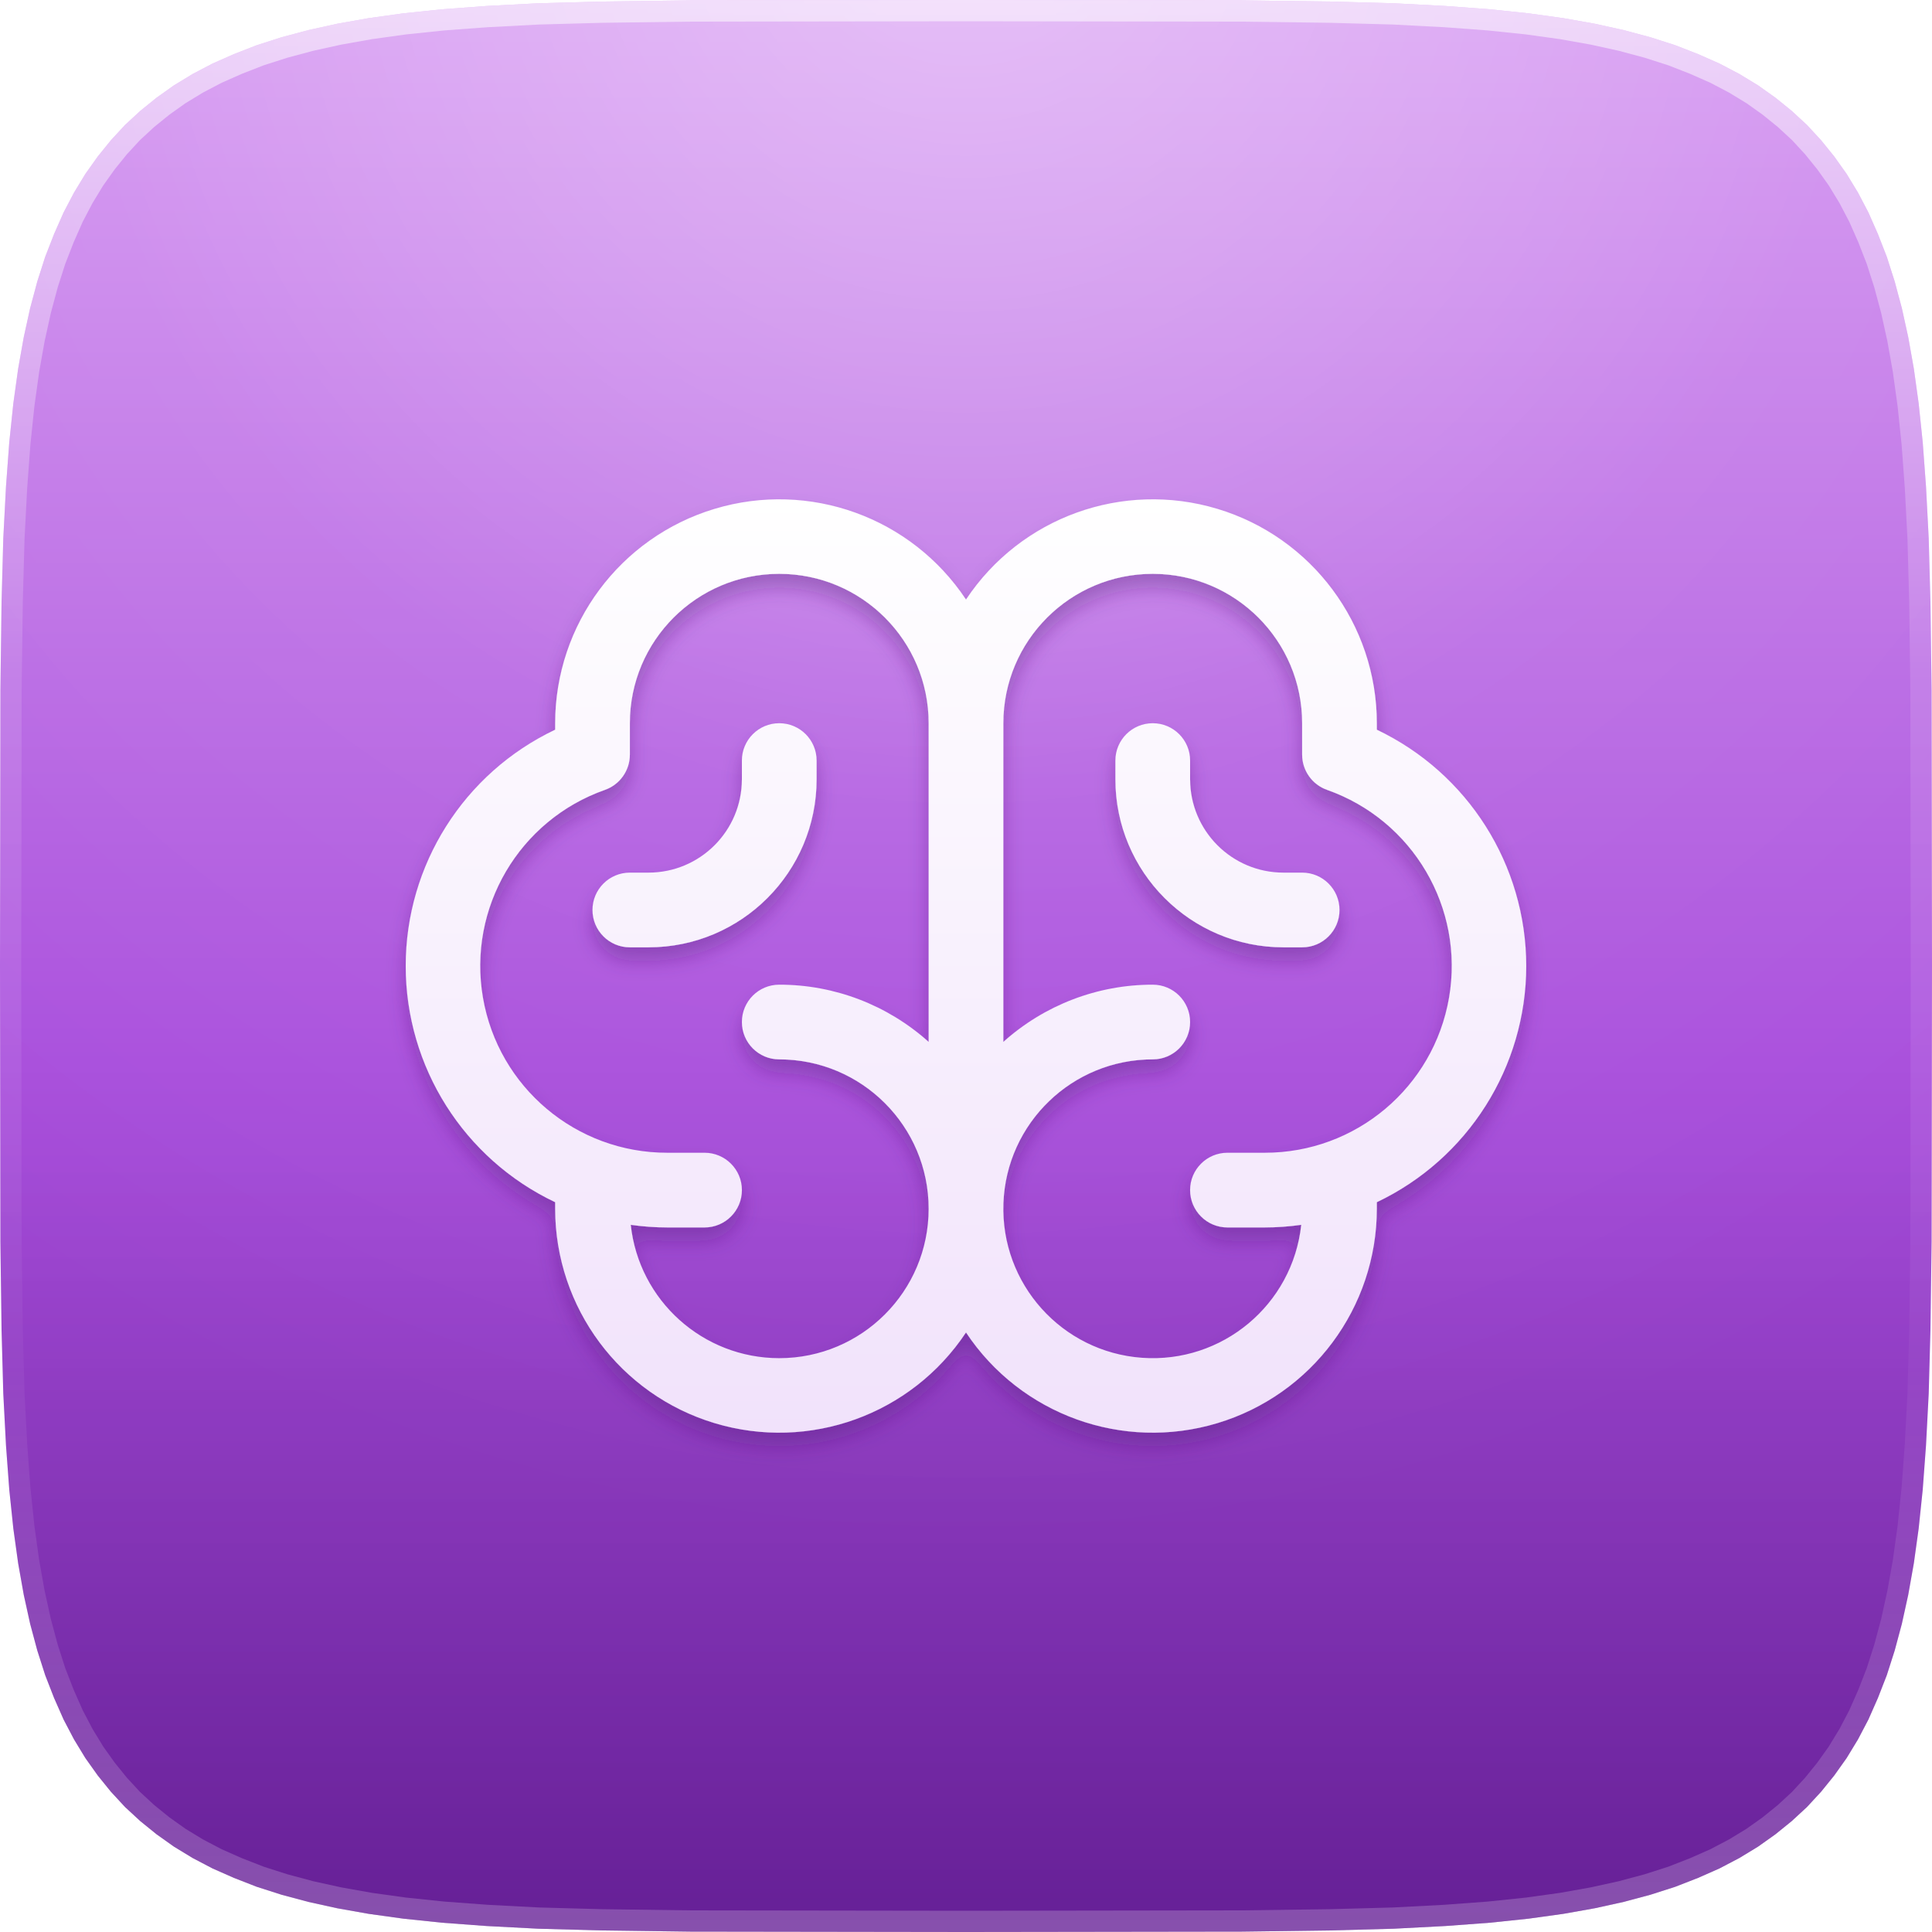
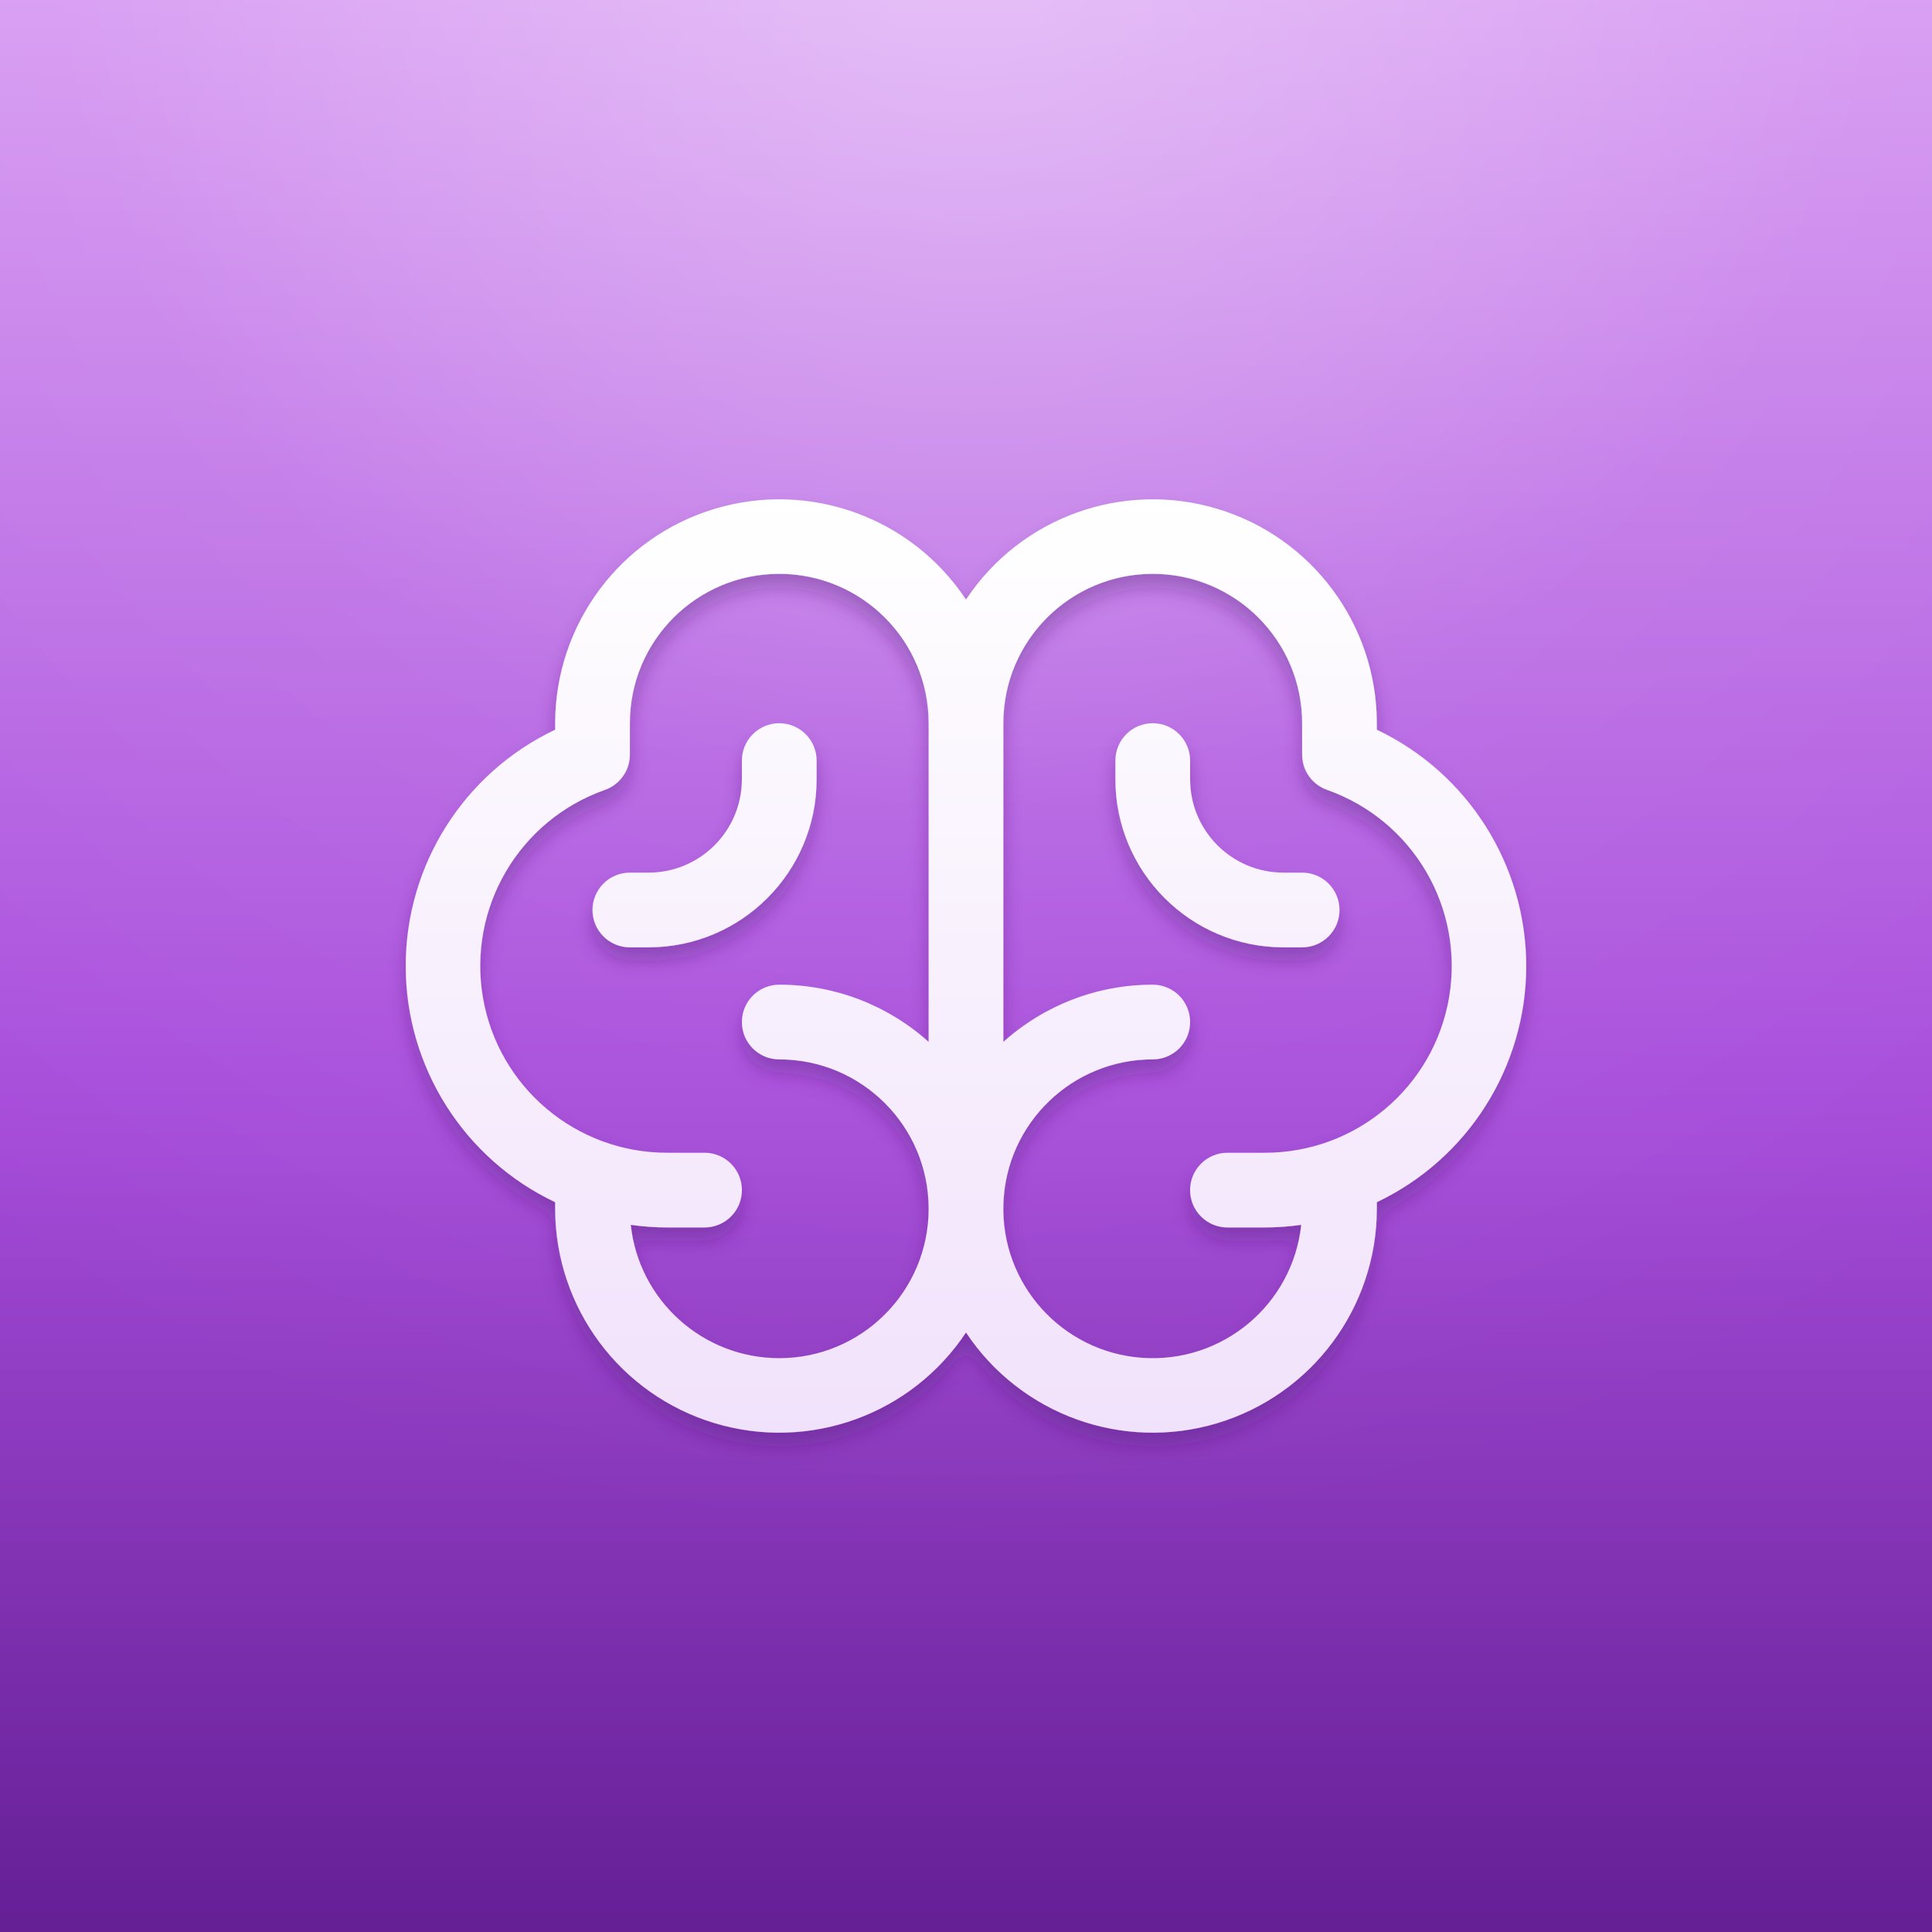
<svg xmlns="http://www.w3.org/2000/svg" viewBox="0 0 100 100" width="100" height="100">
  <defs>
    <linearGradient id="bg" x1="0" y1="0" x2="0" y2="1">
      <stop offset="0" stop-color="#d79bf2" />
      <stop offset="0.55" stop-color="#a94fdc" />
      <stop offset="1" stop-color="#7524ad" />
    </linearGradient>
    <radialGradient id="hl" cx=".5" cy="-.05" r=".85">
      <stop offset="0" stop-color="#fff" stop-opacity=".38" />
      <stop offset=".55" stop-color="#fff" stop-opacity=".06" />
      <stop offset="1" stop-color="#fff" stop-opacity="0" />
    </radialGradient>
    <linearGradient id="lo" x1="0" y1="0" x2="0" y2="1">
      <stop offset="0" stop-color="#000" stop-opacity="0" />
      <stop offset="0.6" stop-color="#000" stop-opacity="0" />
      <stop offset="1" stop-color="#000" stop-opacity="0.14" />
    </linearGradient>
-     <linearGradient id="edge" x1="0" y1="0" x2="0" y2="1">
-       <stop offset="0" stop-color="#fff" stop-opacity="0.55" />
-       <stop offset="0.35" stop-color="#fff" stop-opacity="0.12" />
-       <stop offset="0.7" stop-color="#fff" stop-opacity="0.04" />
-       <stop offset="1" stop-color="#fff" stop-opacity="0.22" />
-     </linearGradient>
    <linearGradient id="w" x1="0" y1="0" x2="0" y2="1">
      <stop offset="0" stop-color="#ffffff" />
      <stop offset="1" stop-color="#f1e2fb" />
    </linearGradient>
    <filter id="sh" x="-30%" y="-30%" width="160%" height="170%" color-interpolation-filters="sRGB">
      <feDropShadow dx="0" dy="2.6" stdDeviation="2.6" flood-color="#4e1475" flood-opacity=".55" />
      <feDropShadow dx="0" dy=".7" stdDeviation=".5" flood-color="#4e1475" flood-opacity=".35" />
    </filter>
-     <clipPath id="cl">
-       <path d="M100.00 50.00L99.98 64.28L99.92 68.84L99.83 72.14L99.69 74.82L99.52 77.11L99.31 79.12L99.06 80.92L98.77 82.55L98.44 84.05L98.07 85.43L97.66 86.71L97.20 87.89L96.71 89.00L96.17 90.03L95.58 91.00L94.94 91.90L94.26 92.74L93.53 93.53L92.74 94.26L91.90 94.94L91.00 95.58L90.03 96.17L89.00 96.71L87.89 97.20L86.71 97.66L85.43 98.07L84.05 98.44L82.55 98.77L80.92 99.06L79.12 99.31L77.11 99.52L74.82 99.69L72.14 99.83L68.84 99.92L64.28 99.98L50.00 100.00L35.72 99.98L31.16 99.92L27.86 99.83L25.18 99.69L22.89 99.52L20.88 99.31L19.08 99.06L17.45 98.77L15.95 98.44L14.57 98.07L13.29 97.66L12.11 97.20L11.00 96.71L9.97 96.17L9.00 95.58L8.10 94.94L7.26 94.26L6.47 93.53L5.74 92.74L5.06 91.90L4.42 91.00L3.83 90.03L3.29 89.00L2.80 87.89L2.34 86.71L1.93 85.43L1.56 84.05L1.23 82.55L0.94 80.92L0.69 79.12L0.48 77.11L0.31 74.82L0.17 72.14L0.08 68.84L0.02 64.28L0.00 50.00L0.02 35.72L0.08 31.16L0.17 27.86L0.31 25.18L0.48 22.89L0.69 20.88L0.94 19.08L1.23 17.45L1.56 15.95L1.93 14.57L2.34 13.29L2.80 12.11L3.29 11.00L3.83 9.97L4.42 9.00L5.06 8.10L5.74 7.26L6.47 6.47L7.26 5.74L8.10 5.06L9.00 4.42L9.97 3.83L11.00 3.29L12.11 2.80L13.29 2.34L14.57 1.93L15.95 1.56L17.45 1.23L19.08 0.94L20.88 0.69L22.89 0.48L25.18 0.31L27.86 0.17L31.16 0.08L35.72 0.02L50.00 0.00L64.28 0.02L68.84 0.08L72.14 0.17L74.82 0.31L77.11 0.48L79.12 0.69L80.92 0.94L82.55 1.23L84.05 1.56L85.43 1.93L86.71 2.34L87.89 2.80L89.00 3.29L90.03 3.83L91.00 4.42L91.90 5.06L92.74 5.74L93.53 6.47L94.26 7.26L94.94 8.10L95.58 9.00L96.17 9.97L96.71 11.00L97.20 12.11L97.66 13.29L98.07 14.57L98.44 15.95L98.77 17.45L99.06 19.08L99.31 20.88L99.52 22.89L99.69 25.18L99.83 27.86L99.92 31.16L99.98 35.72Z" />
-     </clipPath>
  </defs>
-   <path d="M100.00 50.00L99.98 64.28L99.92 68.84L99.83 72.14L99.69 74.82L99.52 77.11L99.31 79.12L99.06 80.92L98.77 82.55L98.44 84.05L98.07 85.43L97.66 86.71L97.20 87.89L96.71 89.00L96.17 90.03L95.58 91.00L94.94 91.90L94.26 92.74L93.53 93.53L92.74 94.26L91.90 94.94L91.00 95.58L90.03 96.17L89.00 96.71L87.89 97.20L86.71 97.66L85.43 98.07L84.05 98.44L82.55 98.77L80.92 99.06L79.12 99.31L77.11 99.52L74.82 99.69L72.14 99.83L68.84 99.92L64.28 99.98L50.00 100.00L35.72 99.98L31.16 99.92L27.86 99.83L25.18 99.69L22.89 99.52L20.88 99.31L19.08 99.06L17.45 98.77L15.95 98.44L14.57 98.07L13.29 97.66L12.11 97.20L11.00 96.71L9.97 96.17L9.00 95.58L8.10 94.94L7.26 94.26L6.47 93.53L5.74 92.74L5.06 91.90L4.42 91.00L3.83 90.03L3.29 89.00L2.80 87.89L2.34 86.71L1.93 85.43L1.56 84.05L1.23 82.55L0.94 80.92L0.69 79.12L0.48 77.11L0.31 74.82L0.17 72.14L0.08 68.84L0.02 64.28L0.00 50.00L0.02 35.72L0.08 31.16L0.17 27.86L0.31 25.18L0.48 22.89L0.69 20.88L0.94 19.08L1.23 17.45L1.56 15.95L1.93 14.57L2.34 13.29L2.80 12.11L3.29 11.00L3.83 9.97L4.42 9.00L5.06 8.10L5.74 7.26L6.47 6.47L7.26 5.74L8.10 5.06L9.00 4.42L9.97 3.83L11.00 3.29L12.11 2.80L13.29 2.34L14.57 1.93L15.95 1.56L17.45 1.23L19.08 0.94L20.88 0.69L22.89 0.48L25.18 0.31L27.86 0.17L31.16 0.08L35.72 0.02L50.00 0.00L64.28 0.02L68.84 0.08L72.14 0.17L74.82 0.31L77.11 0.48L79.12 0.69L80.92 0.94L82.55 1.23L84.05 1.56L85.43 1.93L86.71 2.34L87.89 2.80L89.00 3.29L90.03 3.83L91.00 4.42L91.90 5.06L92.74 5.74L93.53 6.47L94.26 7.26L94.94 8.10L95.58 9.00L96.17 9.97L96.71 11.00L97.20 12.11L97.66 13.29L98.07 14.57L98.44 15.95L98.77 17.45L99.06 19.08L99.31 20.88L99.52 22.89L99.69 25.18L99.83 27.86L99.92 31.16L99.98 35.72Z" fill="url(#bg)" />
-   <g clip-path="url(#cl)">
-     <path d="M100.00 50.00L99.98 64.28L99.92 68.84L99.83 72.14L99.69 74.82L99.52 77.11L99.31 79.12L99.06 80.92L98.77 82.55L98.44 84.05L98.07 85.43L97.66 86.71L97.20 87.89L96.71 89.00L96.17 90.03L95.58 91.00L94.94 91.90L94.26 92.74L93.53 93.53L92.74 94.26L91.90 94.94L91.00 95.58L90.03 96.17L89.00 96.71L87.89 97.20L86.71 97.66L85.43 98.07L84.05 98.44L82.55 98.77L80.92 99.06L79.12 99.31L77.11 99.52L74.82 99.69L72.14 99.83L68.84 99.92L64.28 99.98L50.00 100.00L35.72 99.98L31.16 99.92L27.86 99.83L25.18 99.69L22.89 99.52L20.88 99.31L19.08 99.06L17.45 98.77L15.95 98.44L14.57 98.07L13.29 97.66L12.11 97.20L11.00 96.71L9.97 96.17L9.00 95.58L8.10 94.94L7.26 94.26L6.47 93.53L5.74 92.74L5.06 91.90L4.42 91.00L3.83 90.03L3.29 89.00L2.80 87.89L2.34 86.71L1.93 85.43L1.56 84.05L1.23 82.55L0.94 80.92L0.69 79.12L0.48 77.11L0.31 74.82L0.17 72.14L0.08 68.84L0.02 64.28L0.00 50.00L0.02 35.72L0.08 31.16L0.17 27.86L0.31 25.18L0.48 22.89L0.69 20.88L0.94 19.08L1.23 17.45L1.56 15.95L1.93 14.57L2.34 13.29L2.80 12.11L3.29 11.00L3.83 9.97L4.42 9.00L5.06 8.10L5.74 7.26L6.47 6.47L7.26 5.74L8.10 5.06L9.00 4.42L9.97 3.83L11.00 3.29L12.11 2.80L13.29 2.34L14.57 1.93L15.95 1.56L17.45 1.23L19.08 0.94L20.88 0.69L22.89 0.48L25.18 0.31L27.86 0.17L31.16 0.08L35.72 0.02L50.00 0.00L64.28 0.02L68.84 0.08L72.14 0.17L74.82 0.31L77.11 0.48L79.12 0.69L80.92 0.94L82.55 1.23L84.05 1.56L85.43 1.93L86.71 2.34L87.89 2.80L89.00 3.29L90.03 3.83L91.00 4.42L91.90 5.06L92.74 5.74L93.53 6.47L94.26 7.26L94.94 8.10L95.58 9.00L96.17 9.97L96.71 11.00L97.20 12.11L97.66 13.29L98.07 14.57L98.44 15.95L98.77 17.45L99.06 19.08L99.31 20.88L99.52 22.89L99.69 25.18L99.83 27.86L99.92 31.16L99.98 35.72Z" fill="url(#hl)" />
-     <path d="M100.00 50.00L99.98 64.28L99.92 68.84L99.83 72.14L99.69 74.82L99.52 77.11L99.31 79.12L99.06 80.92L98.77 82.55L98.44 84.05L98.07 85.43L97.66 86.71L97.20 87.89L96.71 89.00L96.17 90.03L95.58 91.00L94.94 91.90L94.26 92.74L93.53 93.53L92.74 94.26L91.90 94.94L91.00 95.58L90.03 96.17L89.00 96.71L87.89 97.20L86.71 97.66L85.43 98.07L84.05 98.44L82.55 98.77L80.92 99.06L79.12 99.31L77.11 99.52L74.82 99.69L72.14 99.83L68.84 99.92L64.28 99.98L50.00 100.00L35.72 99.98L31.16 99.92L27.86 99.83L25.18 99.69L22.89 99.52L20.88 99.31L19.08 99.06L17.45 98.77L15.95 98.44L14.57 98.07L13.29 97.66L12.11 97.20L11.00 96.71L9.97 96.17L9.00 95.58L8.10 94.94L7.26 94.26L6.47 93.53L5.74 92.74L5.06 91.90L4.42 91.00L3.83 90.03L3.29 89.00L2.80 87.89L2.34 86.71L1.93 85.43L1.56 84.05L1.23 82.55L0.94 80.92L0.69 79.12L0.48 77.11L0.31 74.82L0.17 72.14L0.08 68.84L0.02 64.28L0.00 50.00L0.02 35.72L0.08 31.16L0.17 27.86L0.31 25.18L0.48 22.89L0.69 20.88L0.94 19.08L1.23 17.45L1.56 15.95L1.93 14.57L2.34 13.29L2.80 12.11L3.29 11.00L3.83 9.97L4.42 9.00L5.06 8.10L5.74 7.26L6.47 6.47L7.26 5.74L8.10 5.06L9.00 4.42L9.97 3.83L11.00 3.29L12.11 2.80L13.29 2.34L14.57 1.93L15.95 1.56L17.45 1.23L19.08 0.94L20.88 0.69L22.89 0.48L25.18 0.31L27.86 0.17L31.16 0.08L35.72 0.02L50.00 0.00L64.28 0.02L68.84 0.08L72.14 0.17L74.82 0.31L77.11 0.48L79.12 0.69L80.92 0.94L82.55 1.23L84.05 1.56L85.43 1.93L86.71 2.34L87.89 2.80L89.00 3.29L90.03 3.83L91.00 4.42L91.90 5.06L92.74 5.74L93.53 6.47L94.26 7.26L94.94 8.10L95.58 9.00L96.17 9.97L96.71 11.00L97.20 12.11L97.66 13.29L98.07 14.57L98.44 15.95L98.77 17.45L99.06 19.08L99.31 20.88L99.52 22.89L99.69 25.18L99.83 27.86L99.92 31.16L99.98 35.72Z" fill="url(#lo)" />
+   <path d="M0 0H100V100H0Z" fill="url(#bg)" />
+   <g>
+     <path d="M0 0H100V100H0Z" fill="url(#hl)" />
+     <path d="M0 0H100V100H0Z" fill="url(#lo)" />
    <g filter="url(#sh)">
      <g transform="translate(50 50) scale(0.895) translate(-49.96 -48.88)">
        <g transform="translate(15.4 15.4) scale(0.27)" fill="url(#w)">
          <path d="M248,124a56.11,56.11,0,0,0-32-50.61V72a48,48,0,0,0-88-26.49A48,48,0,0,0,40,72v1.39a56,56,0,0,0,0,101.2V176a48,48,0,0,0,88,26.49A48,48,0,0,0,216,176v-1.41A56.09,56.09,0,0,0,248,124ZM88,208a32,32,0,0,1-31.81-28.56A55.87,55.87,0,0,0,64,180h8a8,8,0,0,0,0-16H64A40,40,0,0,1,50.67,86.27,8,8,0,0,0,56,78.73V72a32,32,0,0,1,64,0v68.26A47.8,47.8,0,0,0,88,128a8,8,0,0,0,0,16,32,32,0,0,1,0,64Zm104-44h-8a8,8,0,0,0,0,16h8a55.87,55.87,0,0,0,7.81-.56A32,32,0,1,1,168,144a8,8,0,0,0,0-16,47.8,47.8,0,0,0-32,12.26V72a32,32,0,0,1,64,0v6.73a8,8,0,0,0,5.33,7.54A40,40,0,0,1,192,164Zm16-52a8,8,0,0,1-8,8h-4a36,36,0,0,1-36-36V80a8,8,0,0,1,16,0v4a20,20,0,0,0,20,20h4A8,8,0,0,1,208,112ZM60,120H56a8,8,0,0,1,0-16h4A20,20,0,0,0,80,84V80a8,8,0,0,1,16,0v4A36,36,0,0,1,60,120Z" />
        </g>
      </g>
    </g>
-     <path d="M100.00 50.00L99.98 64.28L99.92 68.84L99.83 72.14L99.69 74.82L99.52 77.11L99.31 79.12L99.06 80.92L98.77 82.55L98.44 84.05L98.07 85.43L97.66 86.71L97.20 87.89L96.71 89.00L96.17 90.03L95.58 91.00L94.94 91.90L94.26 92.74L93.53 93.53L92.74 94.26L91.90 94.94L91.00 95.58L90.03 96.17L89.00 96.71L87.89 97.20L86.71 97.66L85.43 98.07L84.05 98.44L82.55 98.77L80.92 99.06L79.12 99.31L77.11 99.52L74.82 99.69L72.14 99.83L68.84 99.92L64.28 99.98L50.00 100.00L35.72 99.98L31.16 99.92L27.86 99.83L25.18 99.69L22.89 99.52L20.88 99.31L19.08 99.06L17.45 98.77L15.95 98.44L14.57 98.07L13.29 97.66L12.11 97.20L11.00 96.71L9.97 96.17L9.00 95.58L8.10 94.94L7.26 94.26L6.47 93.53L5.74 92.74L5.06 91.90L4.42 91.00L3.83 90.03L3.29 89.00L2.80 87.89L2.34 86.71L1.93 85.43L1.56 84.05L1.23 82.55L0.94 80.92L0.69 79.12L0.48 77.11L0.31 74.82L0.17 72.14L0.08 68.84L0.02 64.28L0.00 50.00L0.02 35.72L0.08 31.16L0.17 27.86L0.31 25.18L0.48 22.89L0.69 20.88L0.94 19.08L1.23 17.45L1.56 15.95L1.93 14.57L2.34 13.29L2.80 12.11L3.29 11.00L3.83 9.97L4.42 9.00L5.06 8.10L5.74 7.26L6.47 6.47L7.26 5.74L8.10 5.06L9.00 4.42L9.97 3.83L11.00 3.29L12.11 2.80L13.29 2.34L14.57 1.93L15.95 1.56L17.45 1.23L19.08 0.94L20.88 0.69L22.89 0.48L25.18 0.31L27.86 0.17L31.16 0.08L35.72 0.02L50.00 0.00L64.28 0.02L68.84 0.08L72.14 0.17L74.82 0.31L77.11 0.48L79.12 0.69L80.92 0.94L82.55 1.23L84.05 1.56L85.43 1.93L86.71 2.34L87.89 2.80L89.00 3.29L90.03 3.83L91.00 4.42L91.90 5.06L92.74 5.74L93.53 6.47L94.26 7.26L94.94 8.10L95.58 9.00L96.17 9.97L96.71 11.00L97.20 12.11L97.66 13.29L98.07 14.57L98.44 15.95L98.77 17.45L99.06 19.08L99.31 20.88L99.52 22.89L99.69 25.18L99.83 27.86L99.92 31.16L99.98 35.72Z" fill="none" stroke="url(#edge)" stroke-width="2.2" />
  </g>
</svg>
